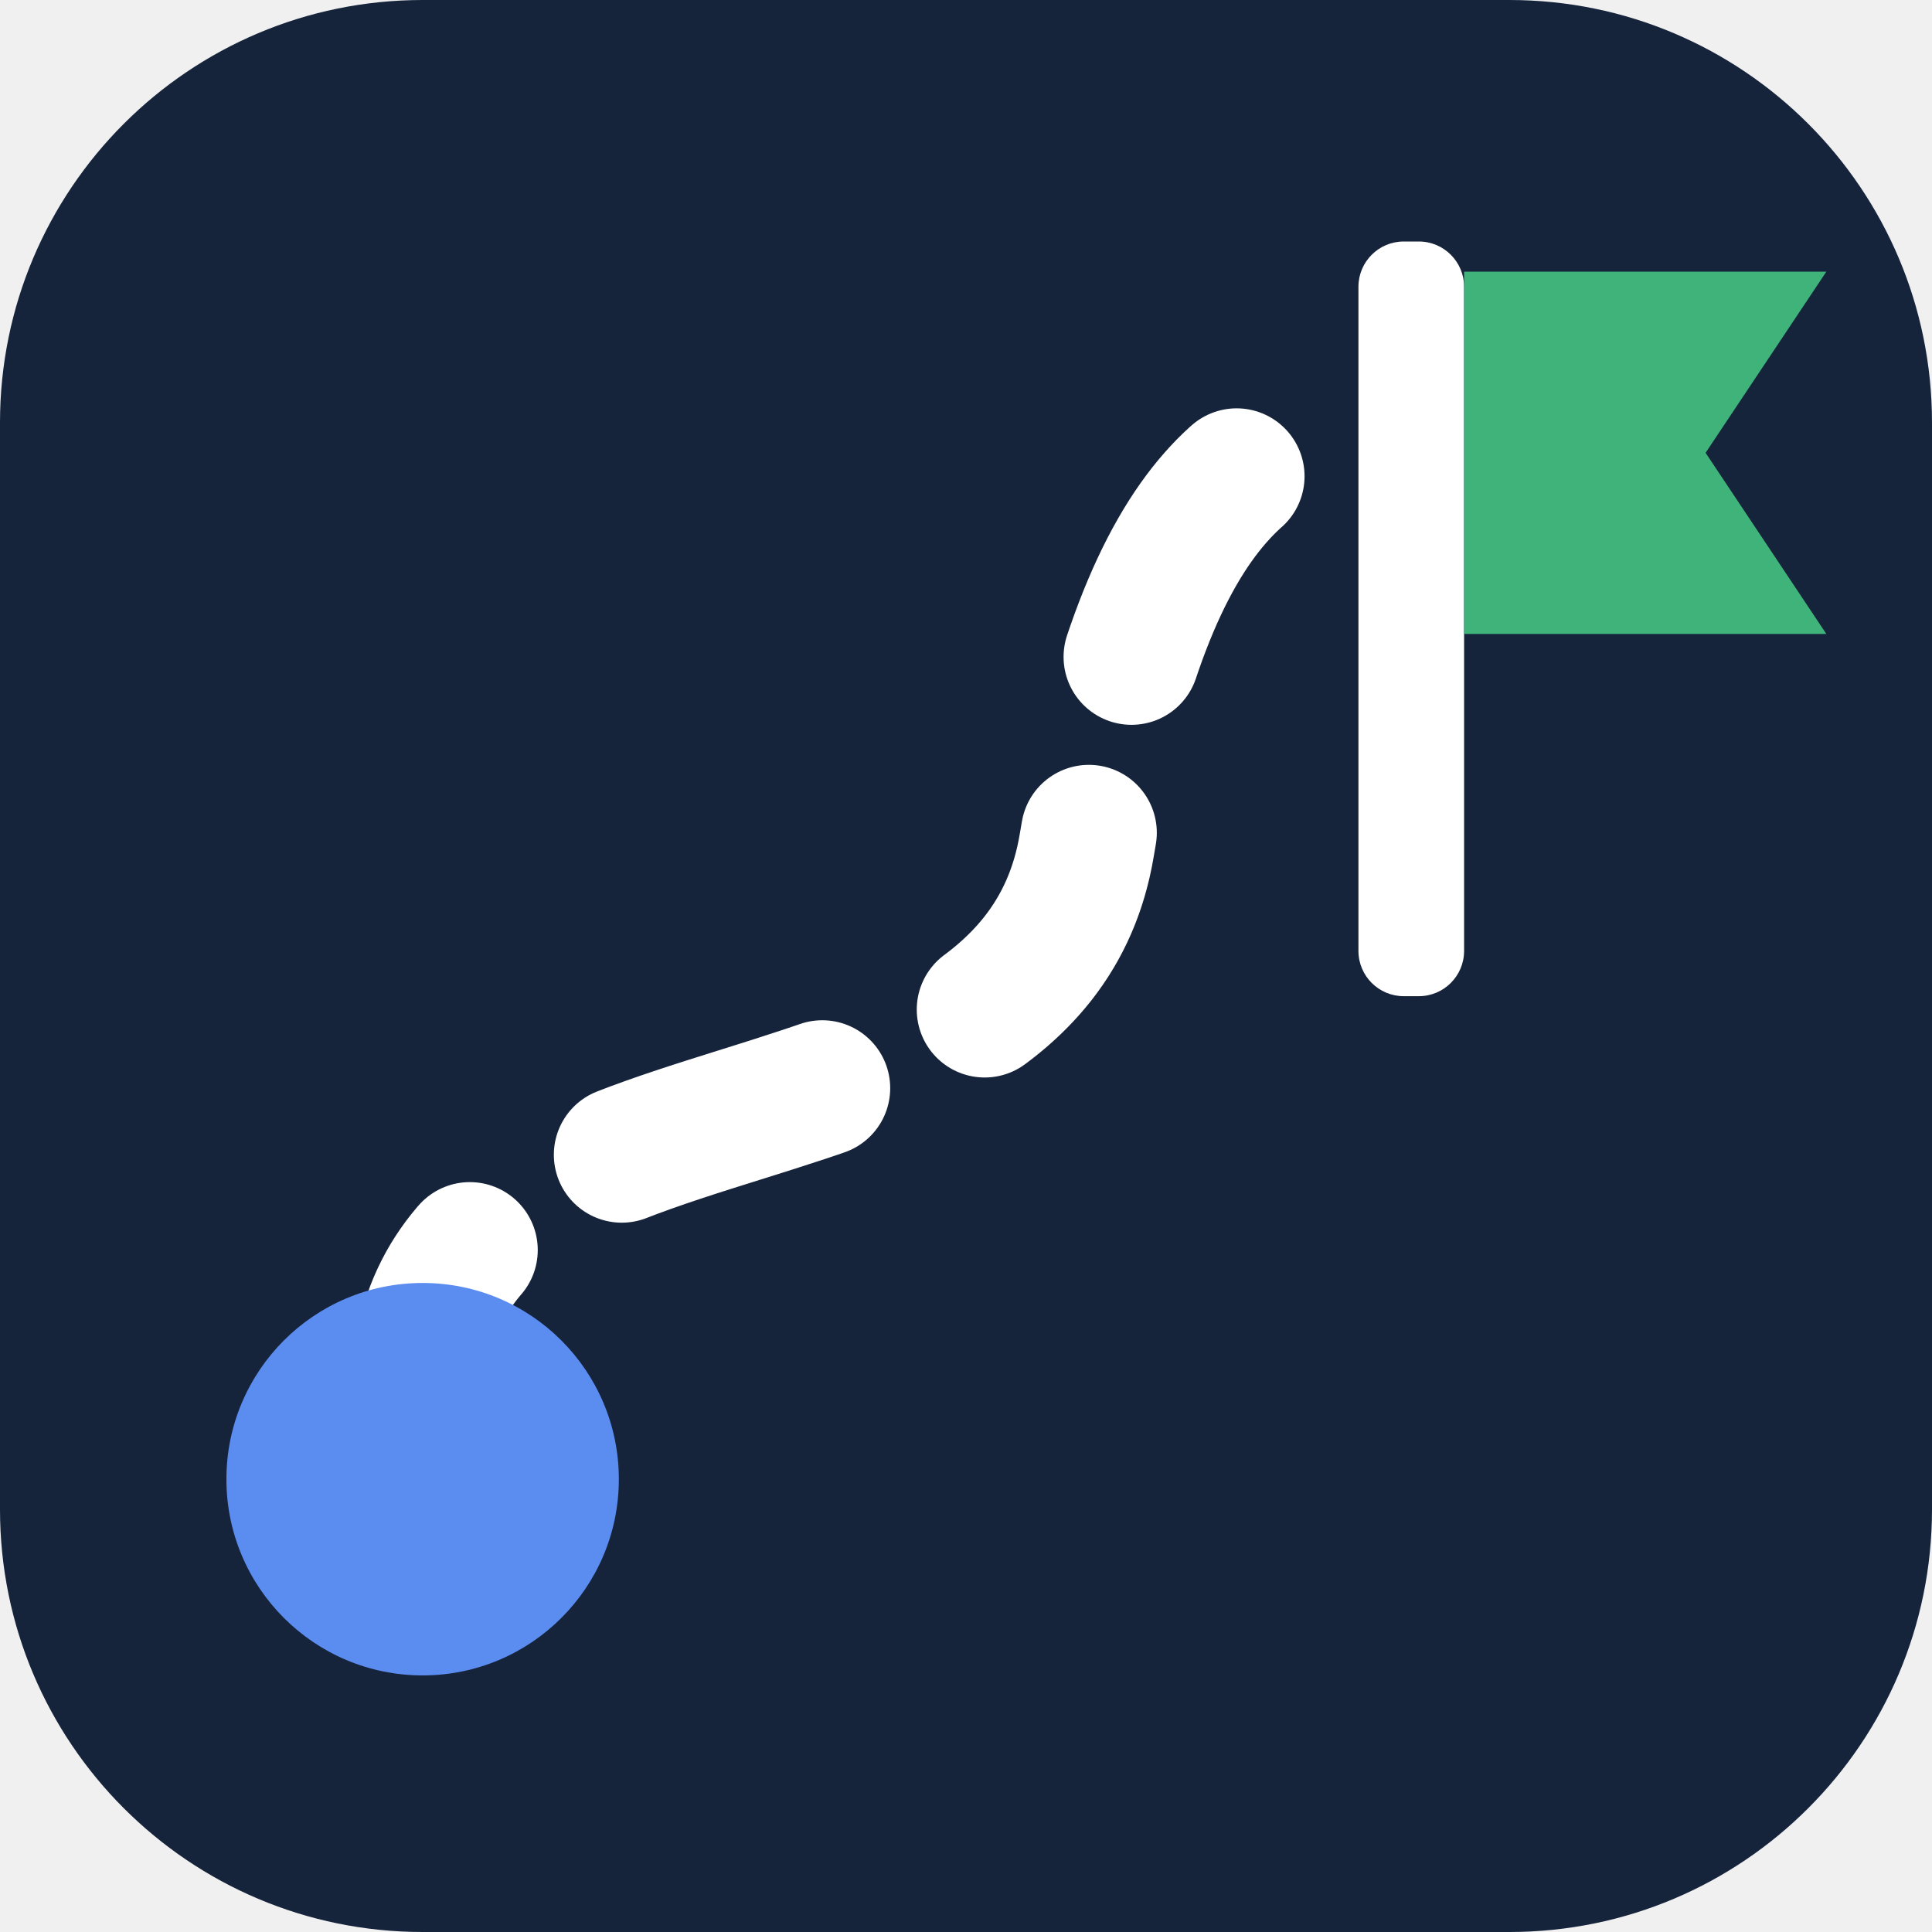
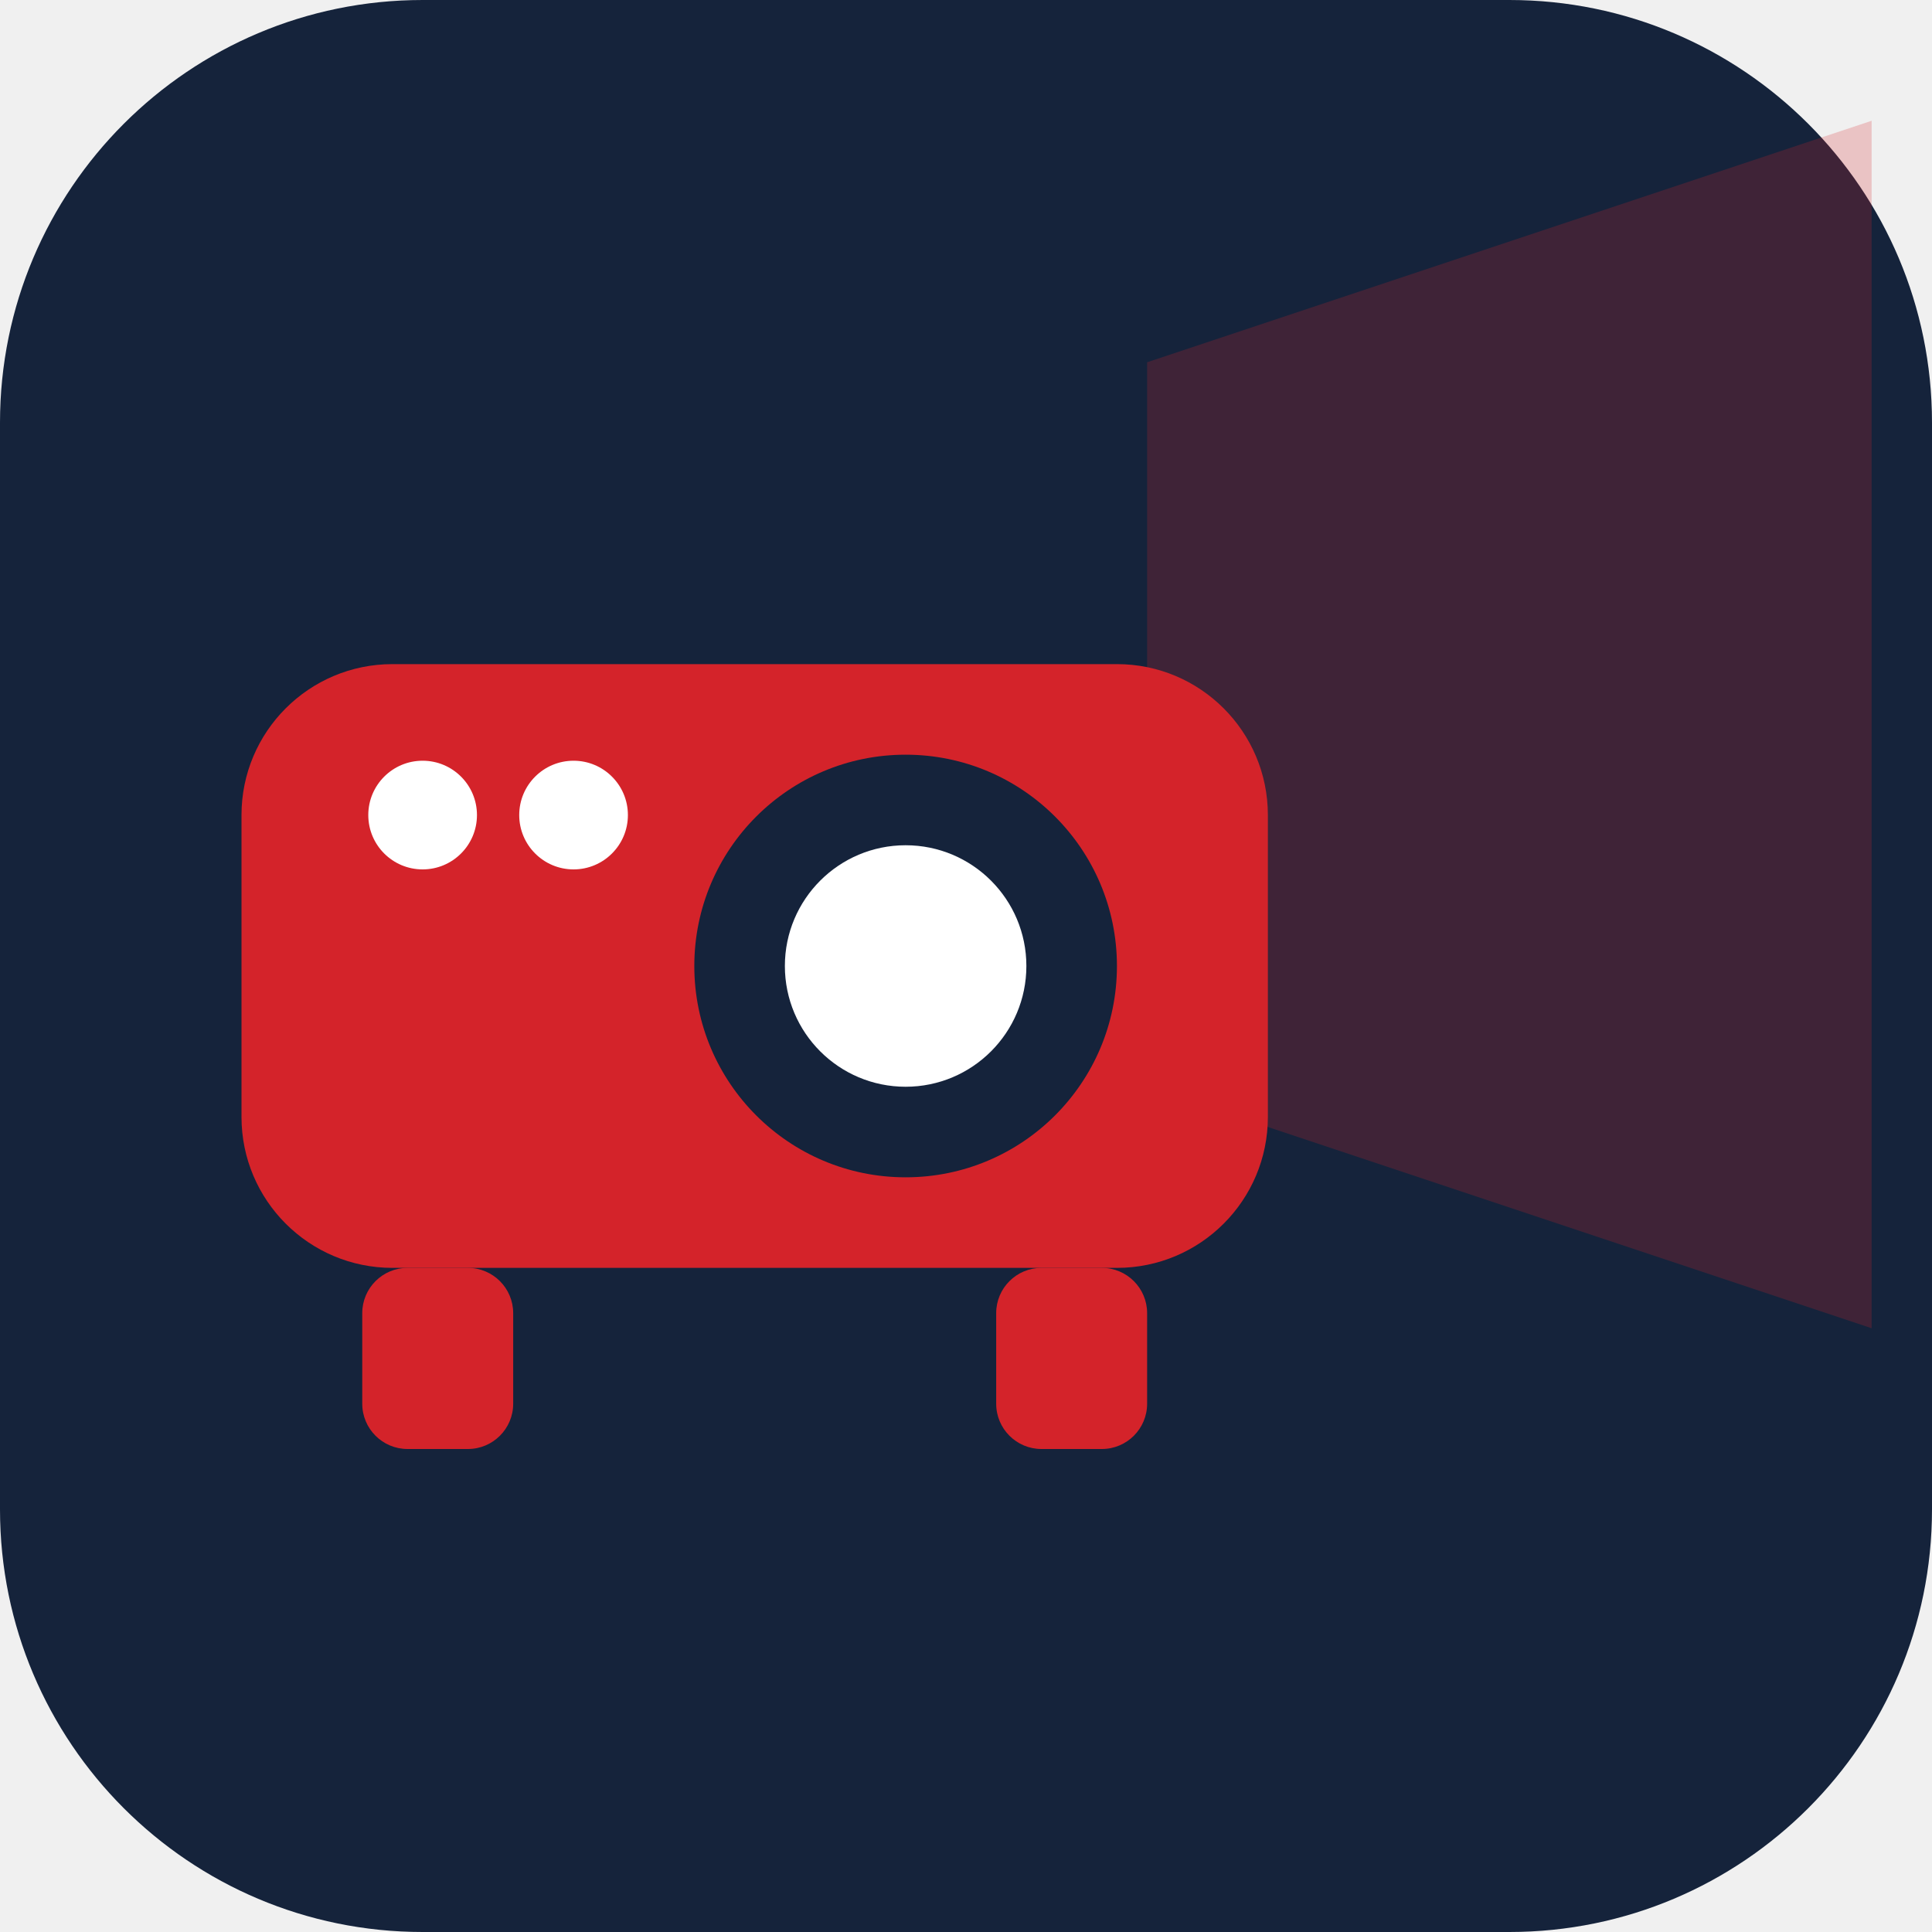
<svg xmlns="http://www.w3.org/2000/svg" viewBox="0 0 64 64">
  <rect width="64" height="64" rx="14" fill="#15233b" />
-   <path d="M14 48c-2-14 20-8 22-20s6-14 10-14" fill="none" stroke="#ffffff" stroke-width="4.5" stroke-linecap="round" stroke-dasharray="7 6" />
-   <circle cx="14" cy="49" r="6.5" fill="#5b8cf0" />
-   <rect x="45" y="8" width="3.5" height="25" rx="1.5" fill="#ffffff" />
-   <path d="M48.5 9h12l-4 6 4 6h-12z" fill="#3fb37a" />
+   <path d="M38 12 L62 4 L62 44 L38 36 Z" fill="#d4232a" opacity=".22" />
+   <rect x="8" y="22" width="34" height="20" rx="5" fill="#d4232a" />
+   <circle cx="30" cy="32" r="7" fill="#15233b" />
+   <circle cx="30" cy="32" r="4" fill="#ffffff" />
+   <circle cx="14" cy="27" r="1.8" fill="#ffffff" />
+   <circle cx="19" cy="27" r="1.8" fill="#ffffff" />
+   <rect x="12" y="42" width="5" height="6" rx="1.5" fill="#d4232a" />
+   <rect x="33" y="42" width="5" height="6" rx="1.5" fill="#d4232a" />
</svg>
